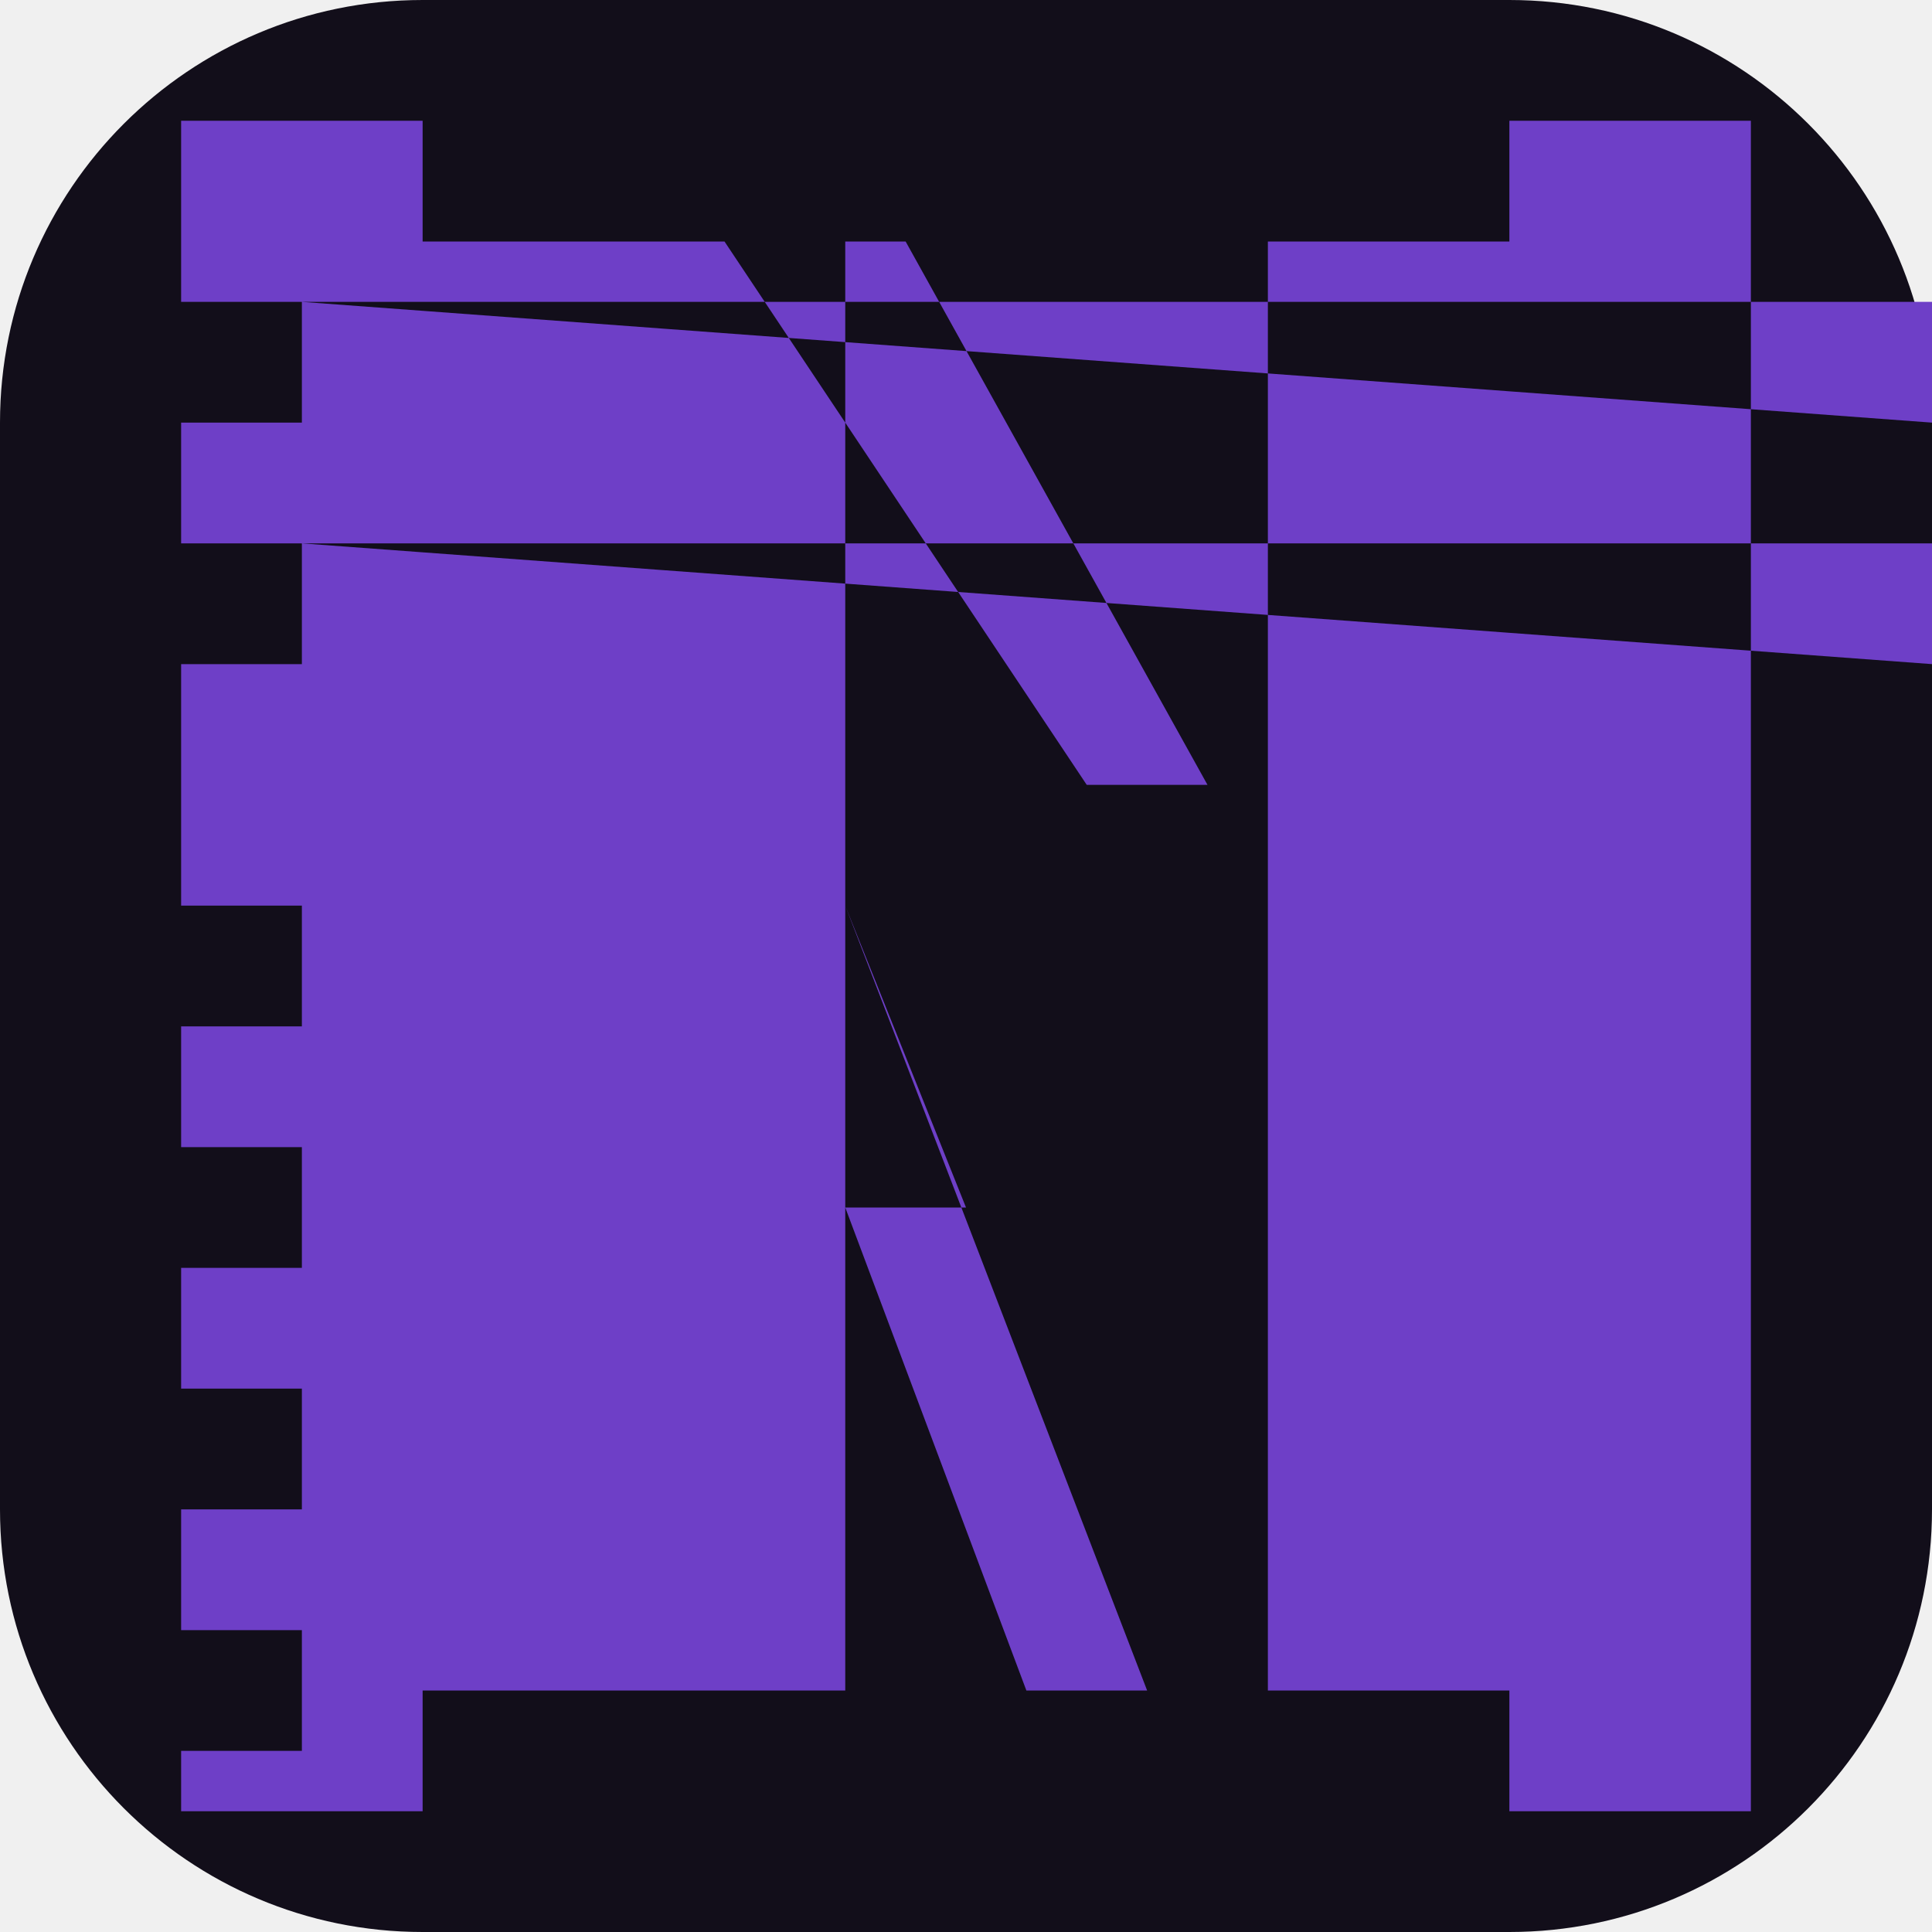
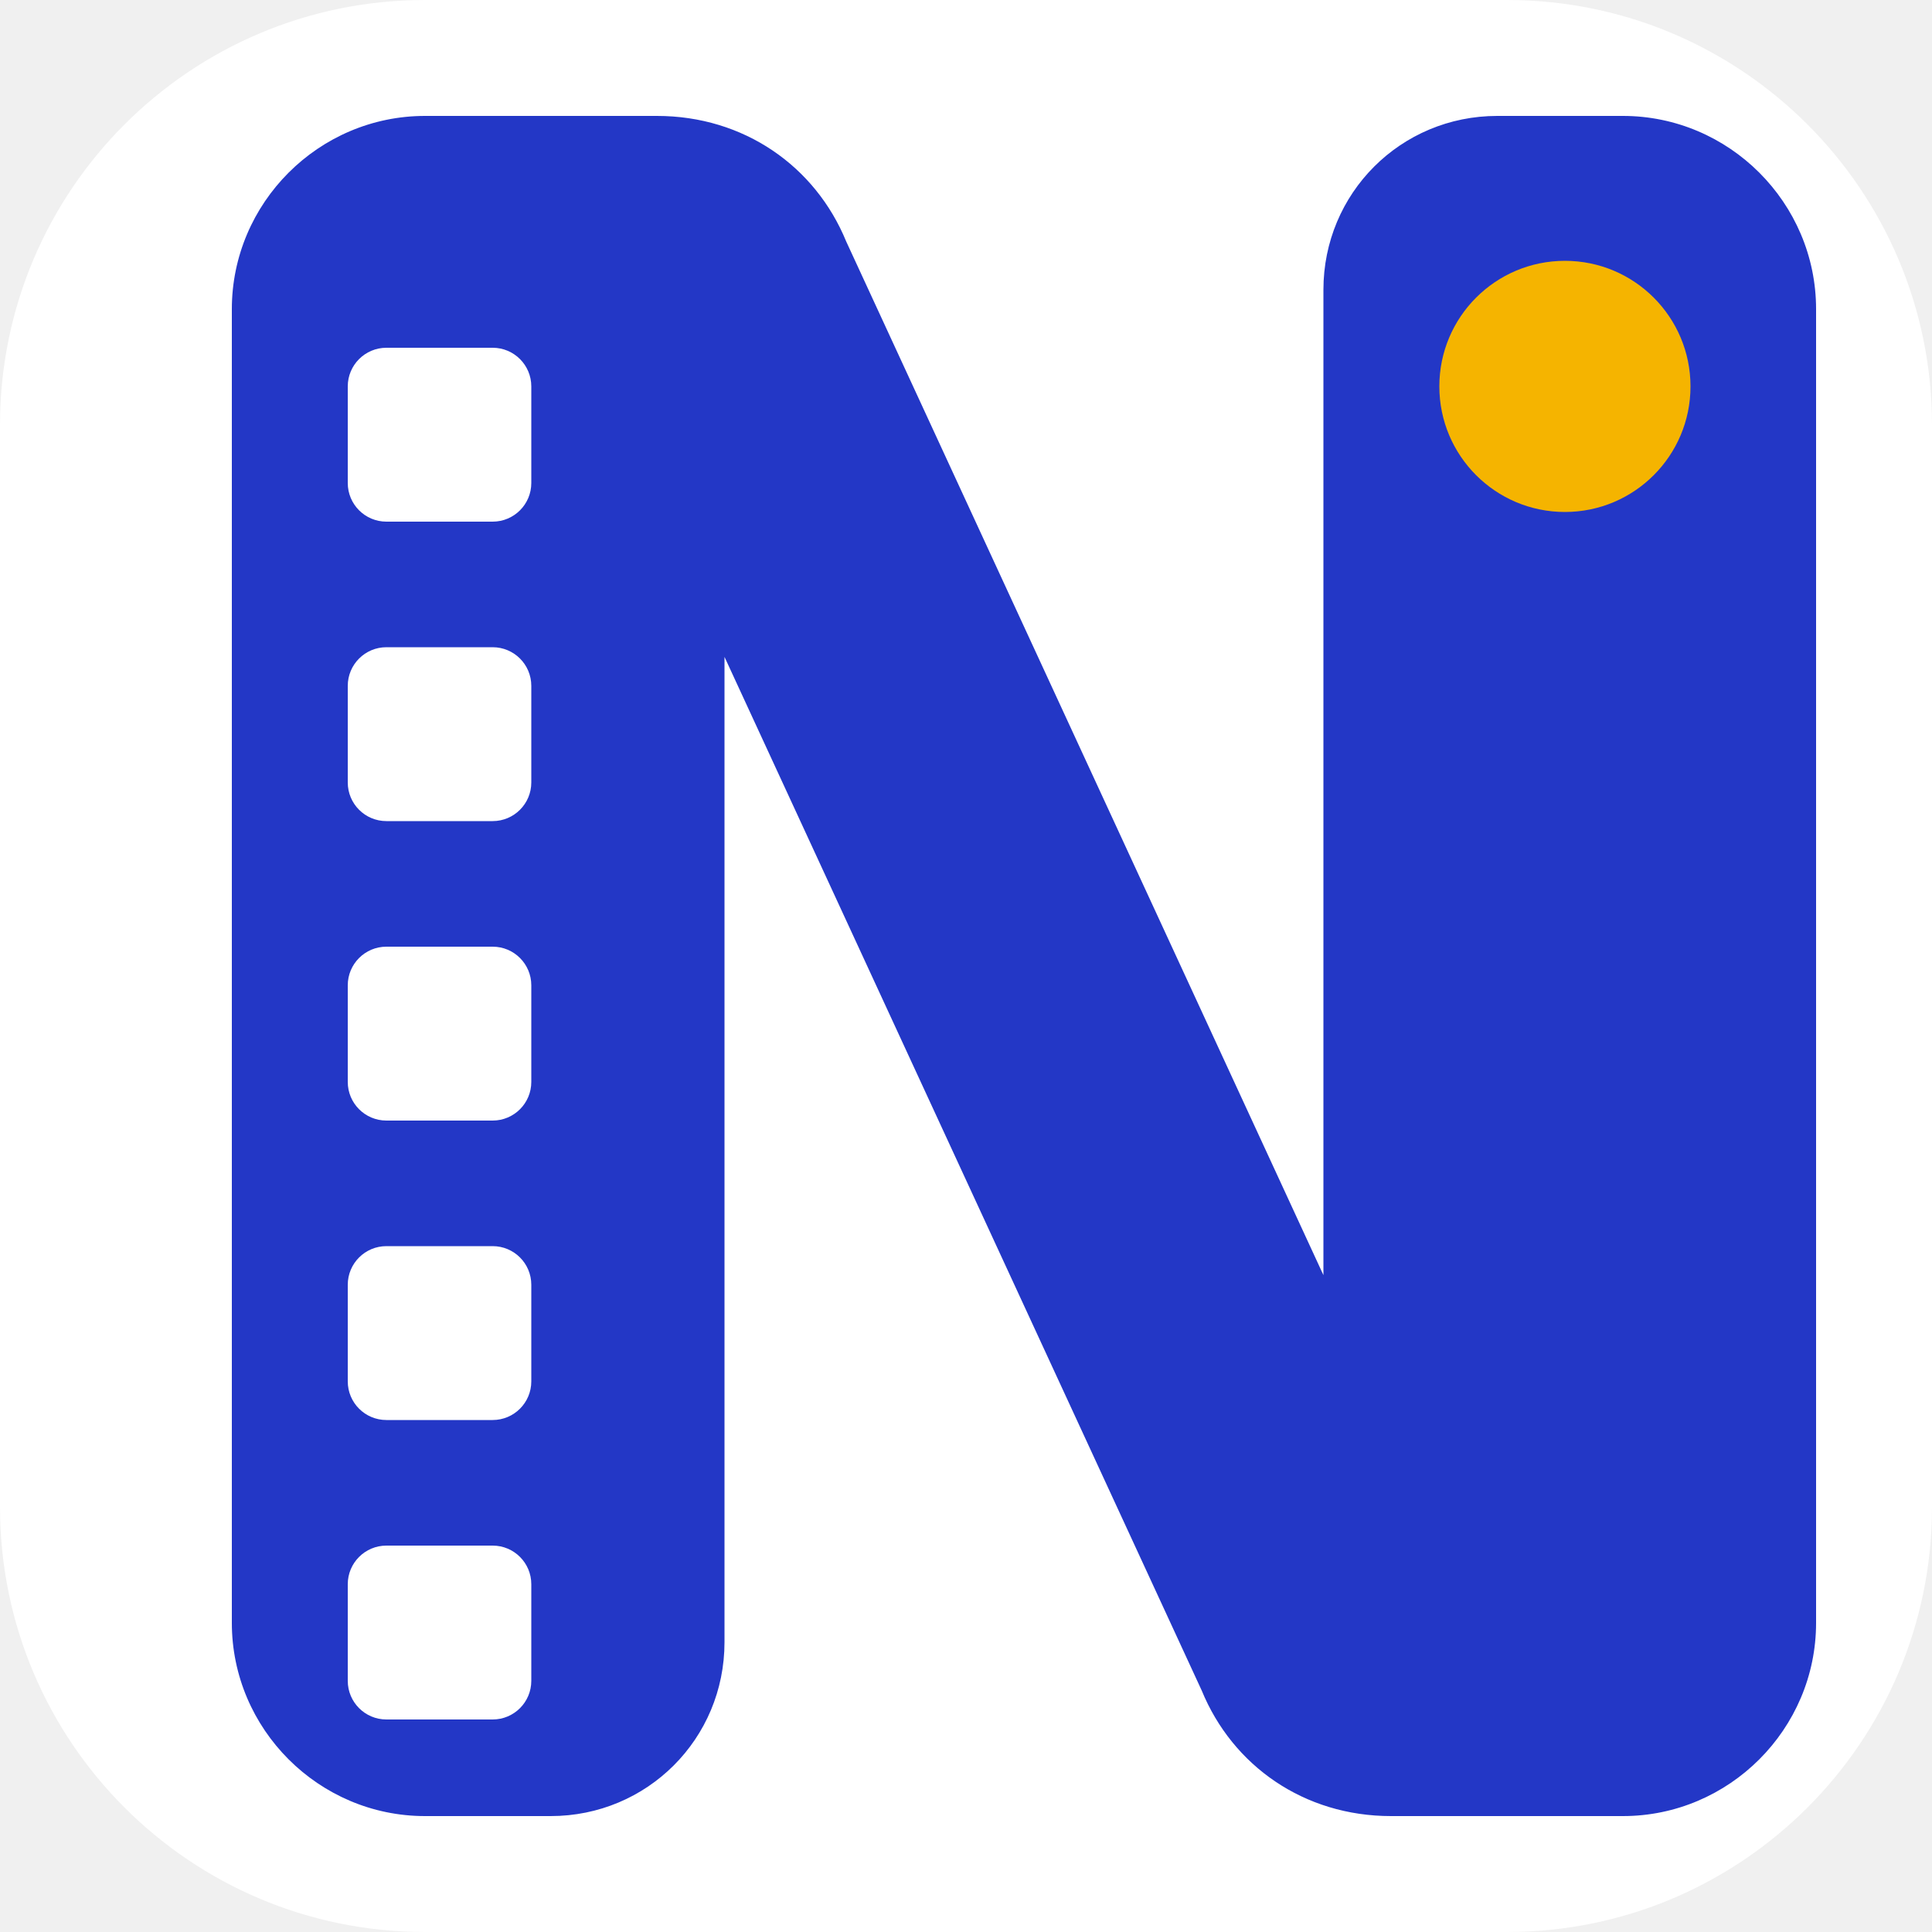
- <svg xmlns="http://www.w3.org/2000/svg" viewBox="0 0 32 32" fill="none">
-   <rect width="32" height="32" rx="7" fill="#120E1A" />
-   <path fill="#6E3FC7" fill-rule="evenodd" clip-rule="evenodd" d="M3 2h4v28H3V2Zm22 0h4v28h-4V2ZM7 4h4v24H7V4Zm14 0h4v24h-4V4Zm11 3h2v2h-2V5H3v2h2V5Zm0 4h2v2h-2V9H3v2h2V9Zm0 4h2v2h-2v-2H3v2h2v-2Zm0 4h2v2h-2v-2H3v2h2v-2Zm0 4h2v2h-2v-2H3v2h2v-2Zm0 4h2v2h-2v-2H3v2h2v-2ZM11 4h3v24h-3V4Zm4 0 5 9h-2L12 4h2Zm-1 11 5 13h-2l-3-8h2Z" />
+ <svg xmlns="http://www.w3.org/2000/svg" viewBox="0 0 100 100" fill="none">
+   <rect width="100" height="100" rx="22" fill="#FFFFFF" />
+   <path d="M12 16C12 10.5 16.5 6 22 6H34C38.5 6 42.2 8.6 43.8 12.5L68.5 66V15C68.5 10 72.5 6 77.5 6H84C89.5 6 94 10.5 94 16V84C94 89.5 89.5 94 84 94H72C67.5 94 63.8 91.4 62.2 87.5L37.5 34V85C37.5 90 33.5 94 28.5 94H22C16.5 94 12 89.5 12 84V16Z" fill="#2337C6" />
+   <rect x="18" y="18" width="9.5" height="9" rx="2" fill="#FFFFFF" />
+   <rect x="18" y="33.5" width="9.5" height="9" rx="2" fill="#FFFFFF" />
+   <rect x="18" y="49" width="9.5" height="9" rx="2" fill="#FFFFFF" />
+   <rect x="18" y="64.5" width="9.5" height="9" rx="2" fill="#FFFFFF" />
+   <rect x="18" y="80" width="9.5" height="9" rx="2" fill="#FFFFFF" />
+   <circle cx="81" cy="20" r="6.5" fill="#F5B400" />
</svg>
